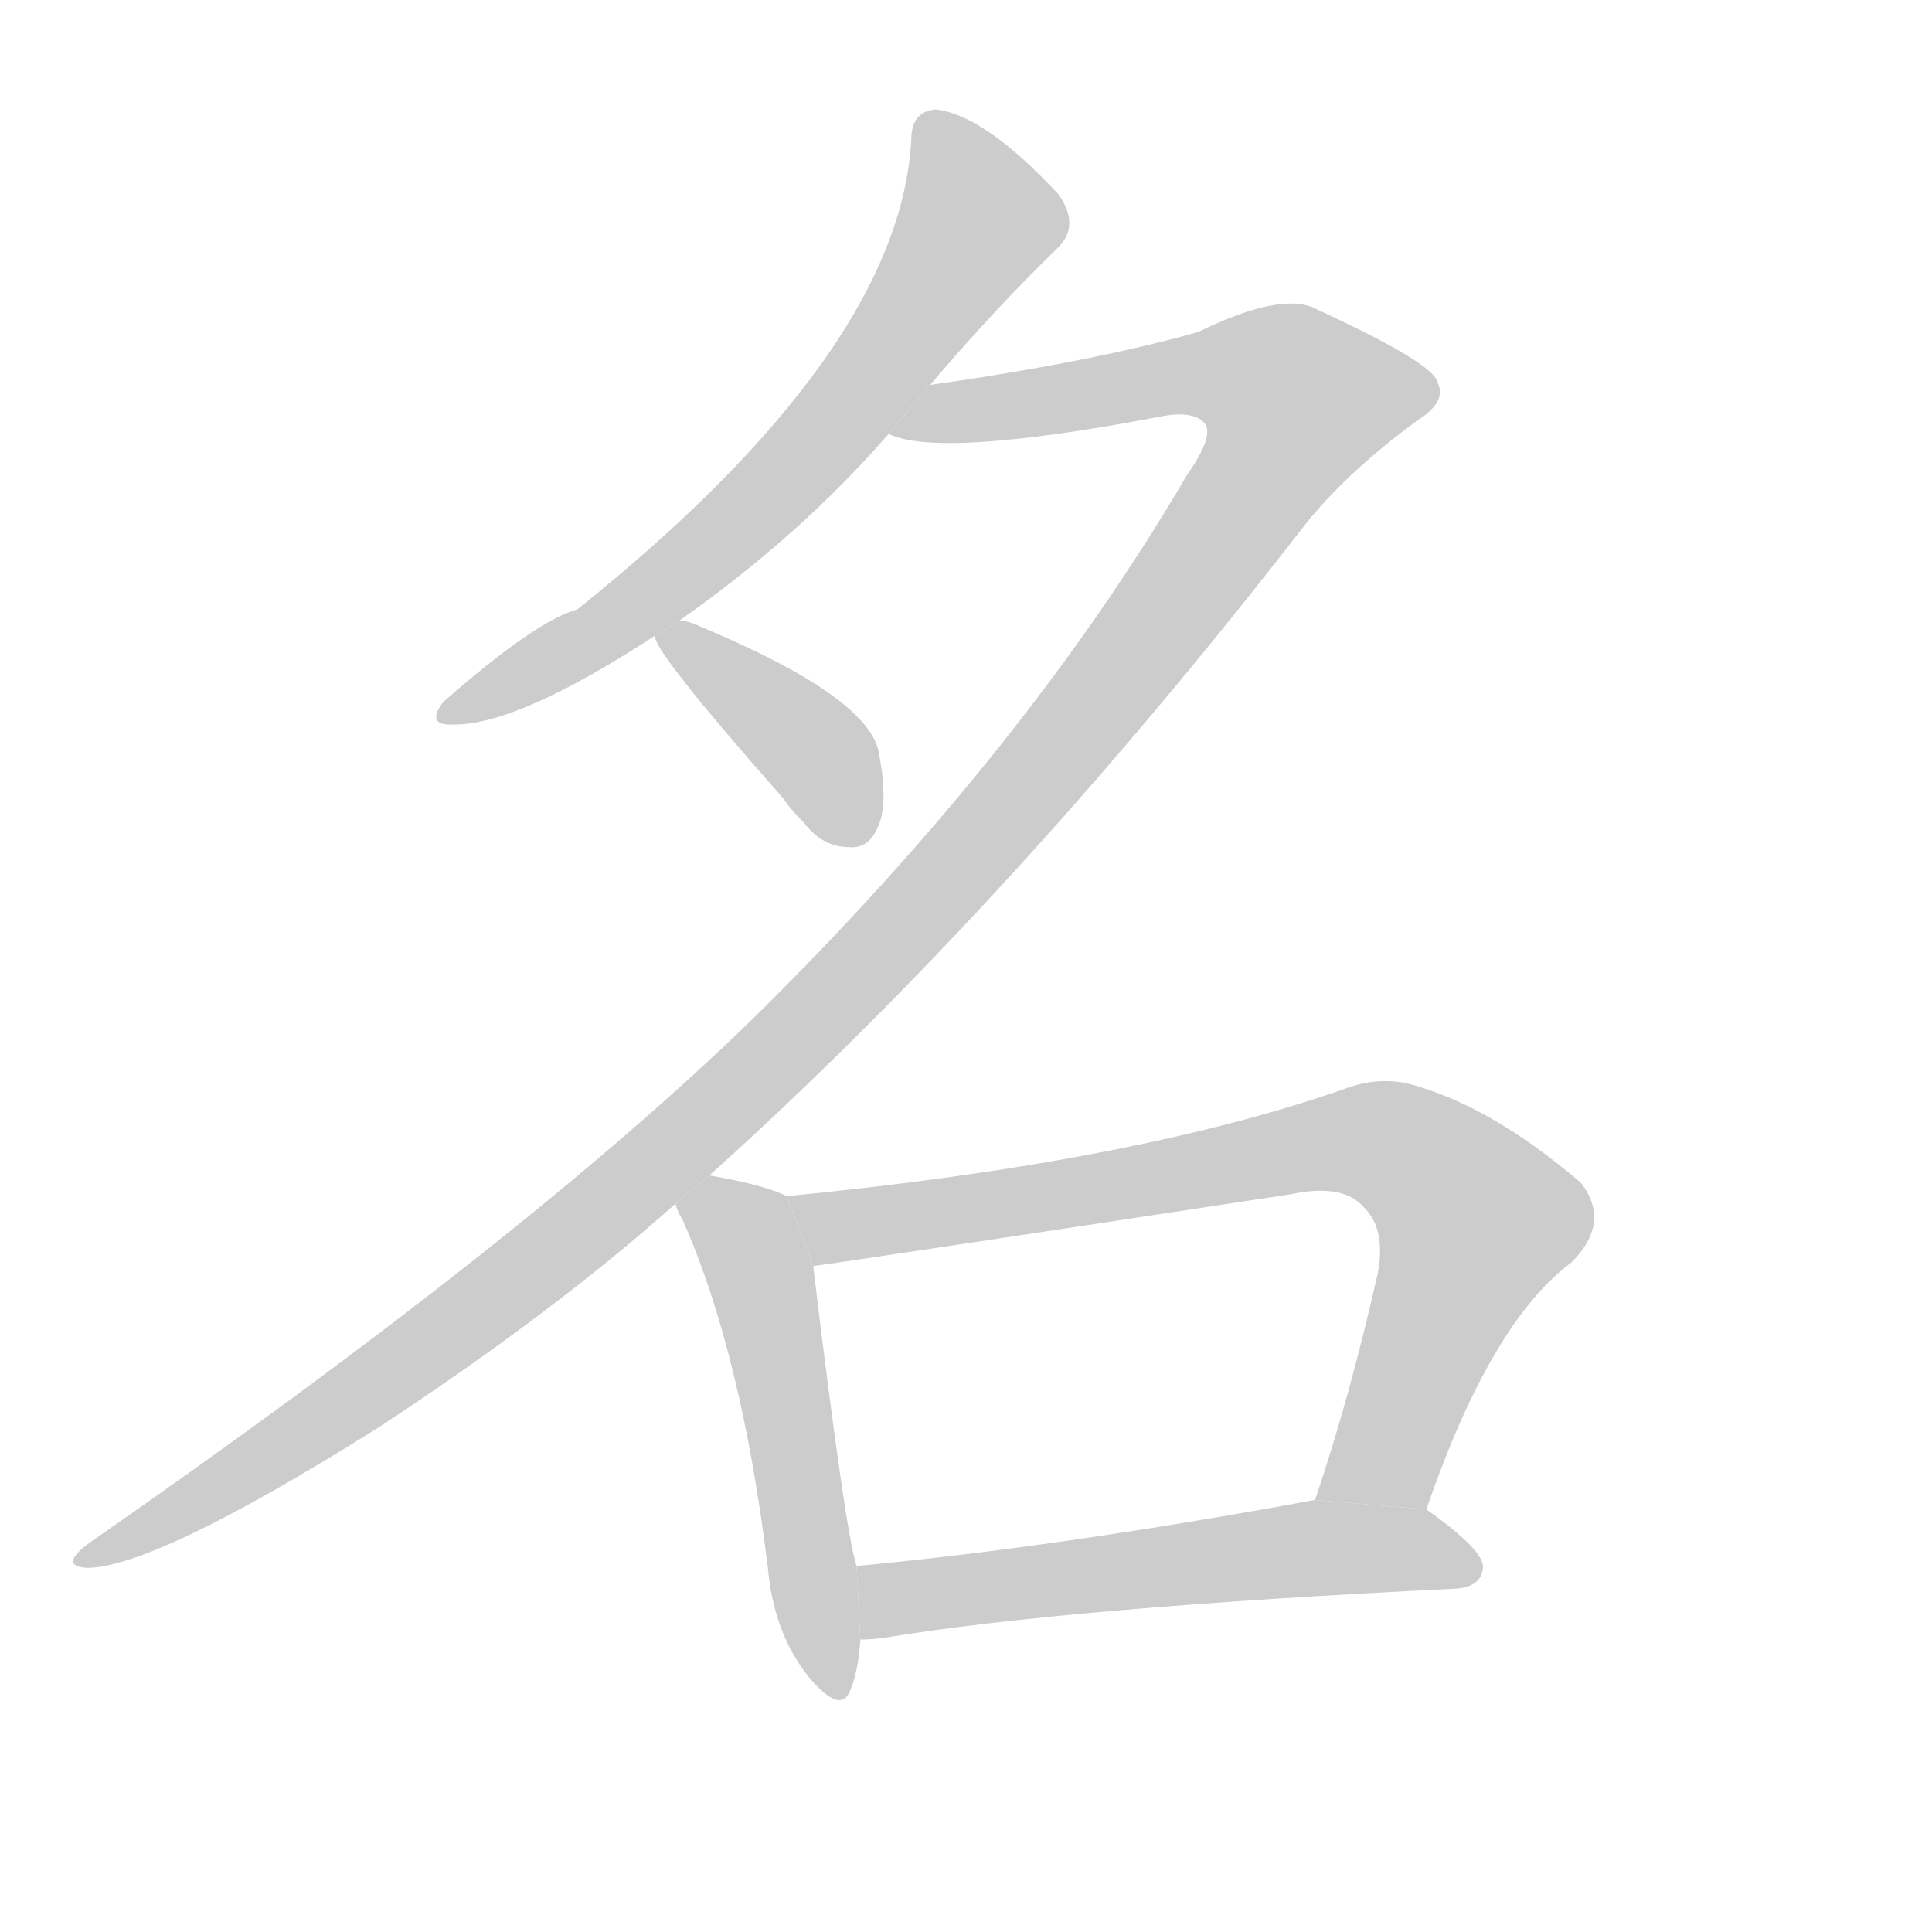
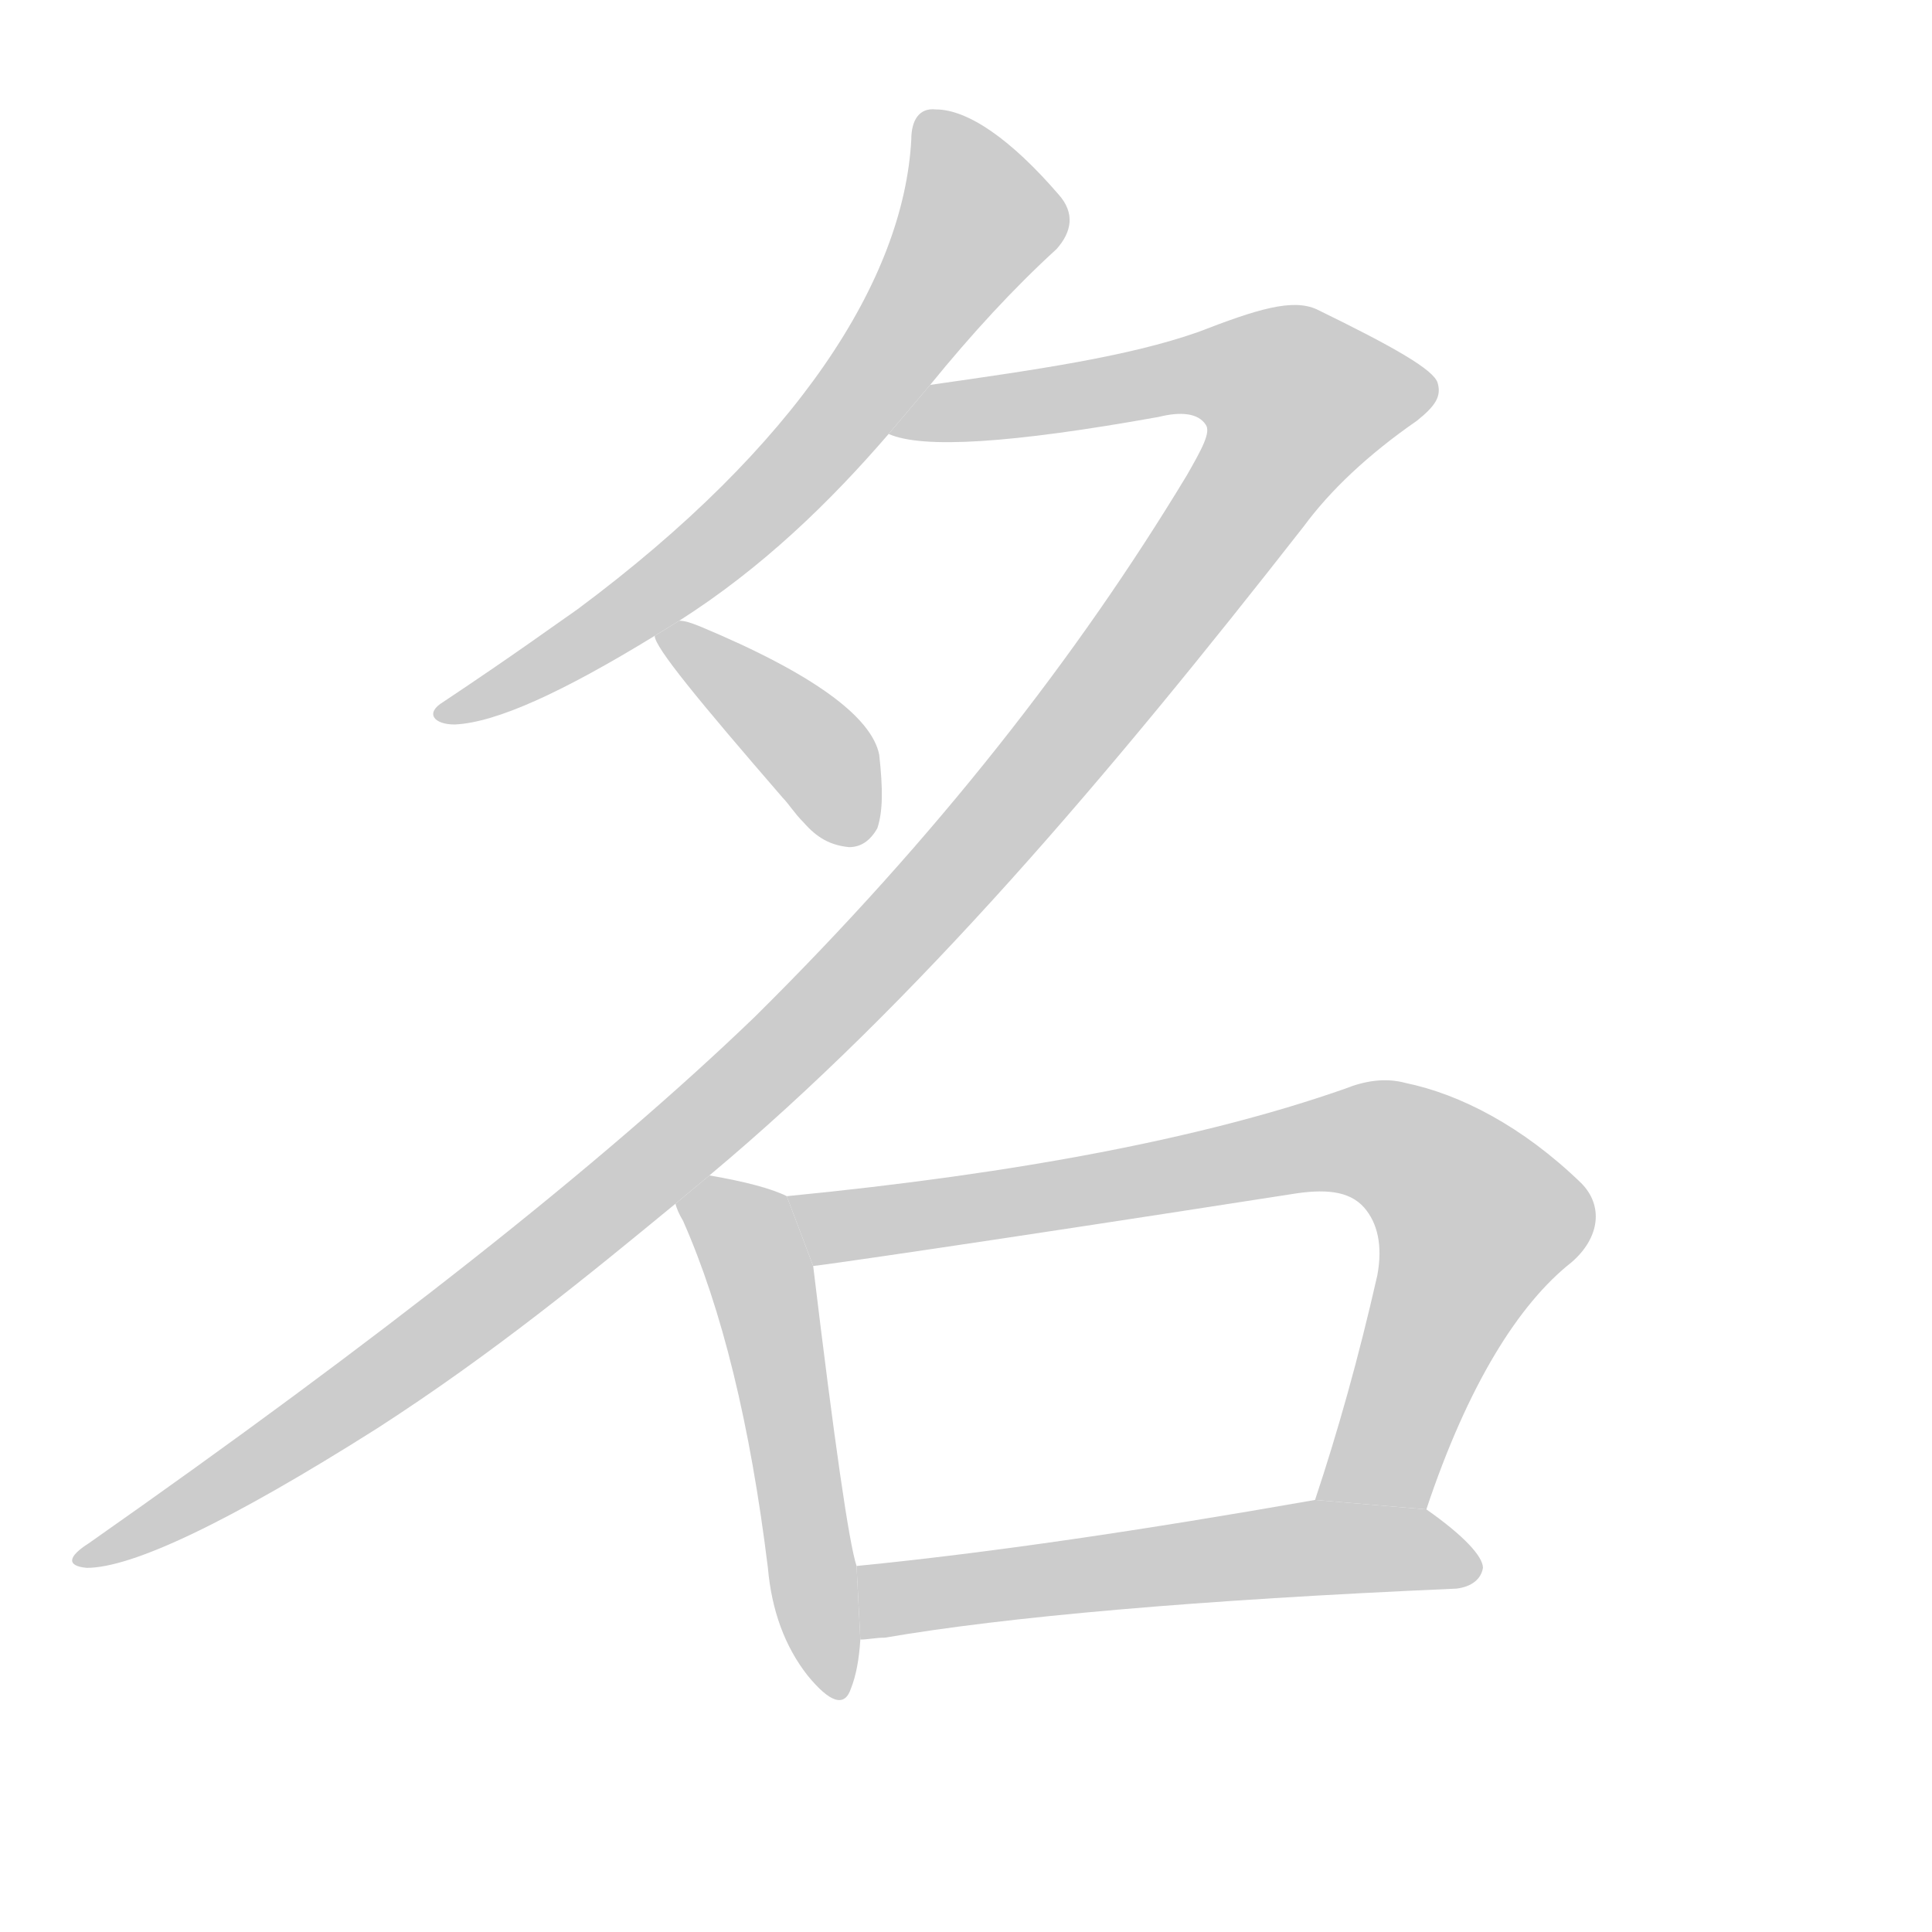
<svg xmlns="http://www.w3.org/2000/svg" xmlns:xlink="http://www.w3.org/1999/xlink" id="z21517" class="acjk" version="1.1" viewBox="0 0 1024 1024">
  <style>

@keyframes z21517k {
	from {
		stroke:#c00;
		stroke-dashoffset:3000;
	}
	75% {
		stroke:#c00;
		stroke-dashoffset:0;
	}
	to {
		stroke:#000;
	}
}
#z21517 path[clip-path] {
	animation:z21517k 1s linear both;
	stroke-dasharray:3000;
	stroke-width:128;
	stroke-linecap:round;
	fill:none;
}
#z21517 path[clip-path="url(#z21517c1)"] {animation-delay:1s;}
#z21517 path[clip-path="url(#z21517c2)"] {animation-delay:2s;}
#z21517 path[clip-path="url(#z21517c3)"] {animation-delay:3s;}
#z21517 path[clip-path="url(#z21517c4)"] {animation-delay:4s;}
#z21517 path[clip-path="url(#z21517c5)"] {animation-delay:5s;}
#z21517 path[clip-path="url(#z21517c6)"] {animation-delay:6s;}
#z21517 path {fill:#ccc;}

</style>
-   <path id="z21517d1" d="M493 204Q527 164 560 132Q573 120 561 103Q522 61 496 58Q483 59 483 74Q477 186 306 323Q284 329 235 372Q225 385 241 384Q275 384 347 337L360 329Q424 284 471 230L493 204 Z" />
-   <path id="z21517d2" d="M376 623Q536 479 691 279Q713 251 751 223Q767 213 762 203Q761 193 698 164Q680 154 635 176Q578 192 493 204L471 230Q498 243 614 221Q633 217 639 225Q643 232 629 252Q544 397 400 539Q279 657 47 818Q31 830 46 831Q82 831 200 757Q293 696 358 638L376 623 Z" />
-   <path id="z21517d3" d="M347 337Q347 346 415 423Q419 429 426 436Q436 449 450 449Q460 450 465 439Q471 427 466 400Q462 370 371 332Q365 329 360 329L347 337 Z" />
+   <path id="z21517d1" d="M493 204C515 177 537 153 560 132C568 123 570 113 561 103C536 74 513 58 496 58C487 57 483 64 483 74C479 148 423 236 306 323C293 332 274 346 235 372C225 378 230 384 241 384C263 383 298 367 347 337L360 329C404 301 440 266 471 230 Z" />
+   <path id="z21517d2" d="M376 623C486 531 587 412 691 279C705 260 725 241 751 223C761 215 764 210 762 203C760 196 739 184 698 164C685 158 666 164 635 176C598 189 549 196 493 204L471 230C489 238 536 235 614 221C626 218 635 219 639 225C642 229 637 238 629 252C571 348 496 444 400 539C319 617 201 710 47 818C36 825 35 830 46 831C70 831 121 807 200 757C262 717 313 675 358 638 Z" />
+   <path id="z21517d3" d="M347 337C347 343 370 371 415 423C418 426 421 431 426 436C433 444 440 448 450 449C456 449 461 446 465 439C468 430 468 418 466 400C462 380 431 357 371 332C366 330 363 329 360 329 Z" />
  <path id="z21517d4" d="M417 634Q405 628 376 623L358 638Q359 642 362 647Q393 717 407 831Q410 865 428 888Q446 910 451 895Q455 885 456 869L454 830Q448 812 431 671L417 634 Z" />
-   <path id="z21517d5" d="M756 800Q790 701 833 669Q854 648 838 627Q789 585 745 574Q729 571 713 577Q602 616 417 634L431 671Q434 671 684 633Q712 627 723 640Q735 652 730 676Q715 742 697 795L756 800 Z" />
-   <path id="z21517d6" d="M456 869Q462 869 469 868Q566 852 772 842Q785 841 786 831Q787 822 756 800L697 795Q561 820 454 830L456 869 Z" />
+   <path id="z21517d5" d="M756 800C778 734 805 691 833 669C848 656 850 639 838 627C807 597 774 580 745 574C734 571 723 573 713 577C639 603 540 622 417 634L431 671C433 671 517 659 684 633C702 630 715 631 723 640C730 648 733 660 730 676C720 720 709 759 697 795 Z" />
+   <path id="z21517d6" d="M456 869C460 869 464 868 469 868C533 857 634 848 772 842C780 841 785 837 786 831C786 825 776 814 756 800L697 795C606 811 525 823 454 830 Z" />
  <defs>
    <clipPath id="z21517c1">
      <use xlink:href="#z21517d1" />
    </clipPath>
    <clipPath id="z21517c2">
      <use xlink:href="#z21517d2" />
    </clipPath>
    <clipPath id="z21517c3">
      <use xlink:href="#z21517d3" />
    </clipPath>
    <clipPath id="z21517c4">
      <use xlink:href="#z21517d4" />
    </clipPath>
    <clipPath id="z21517c5">
      <use xlink:href="#z21517d5" />
    </clipPath>
    <clipPath id="z21517c6">
      <use xlink:href="#z21517d6" />
    </clipPath>
  </defs>
  <path pathLength="2999" clip-path="url(#z21517c1)" d="M493 62L520 122L450 216L342 318L239 375" />
  <path pathLength="2999" clip-path="url(#z21517c2)" d="M482 227L664 194L709 222L390 580L50 823" />
  <path pathLength="2999" clip-path="url(#z21517c3)" d="M355 338L427 392L452 443" />
  <path pathLength="2999" clip-path="url(#z21517c4)" d="M365 639L401 669L442 895" />
  <path pathLength="2999" clip-path="url(#z21517c5)" d="M425 636L450 649L751 613L791 652L731 784L707 792" />
  <path pathLength="2999" clip-path="url(#z21517c6)" d="M463 861L692 820L781 827" />
</svg>
